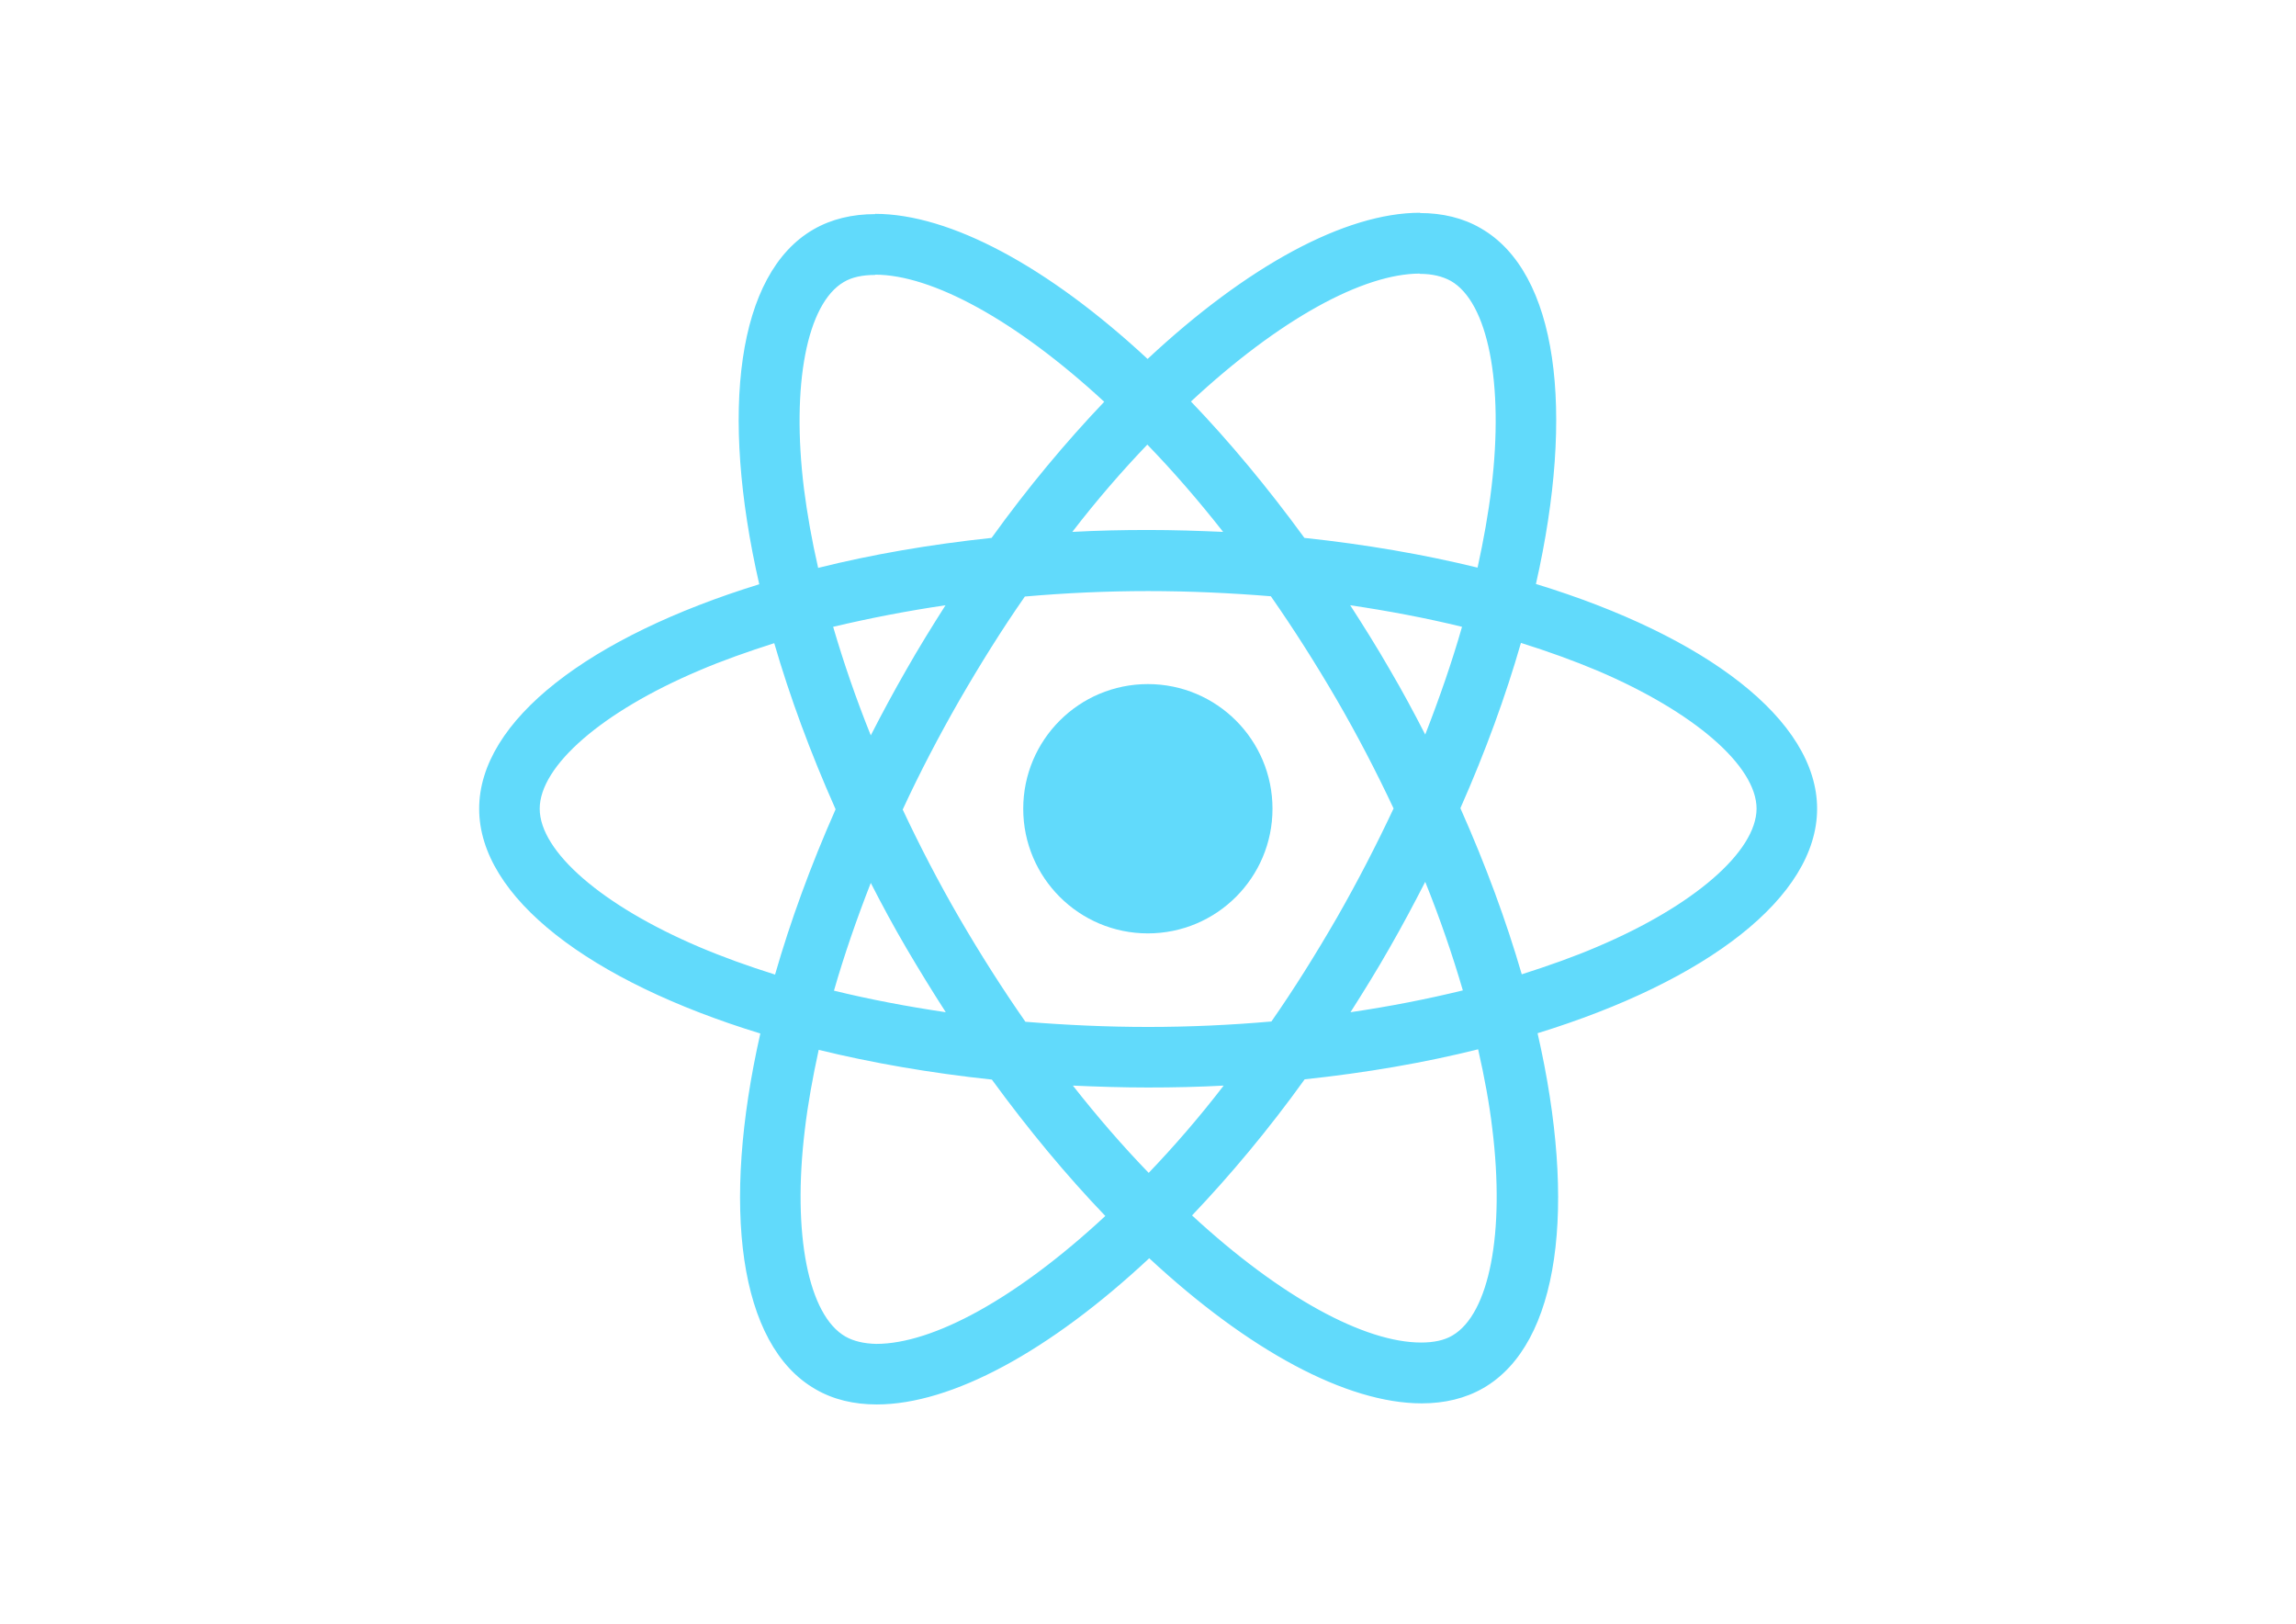
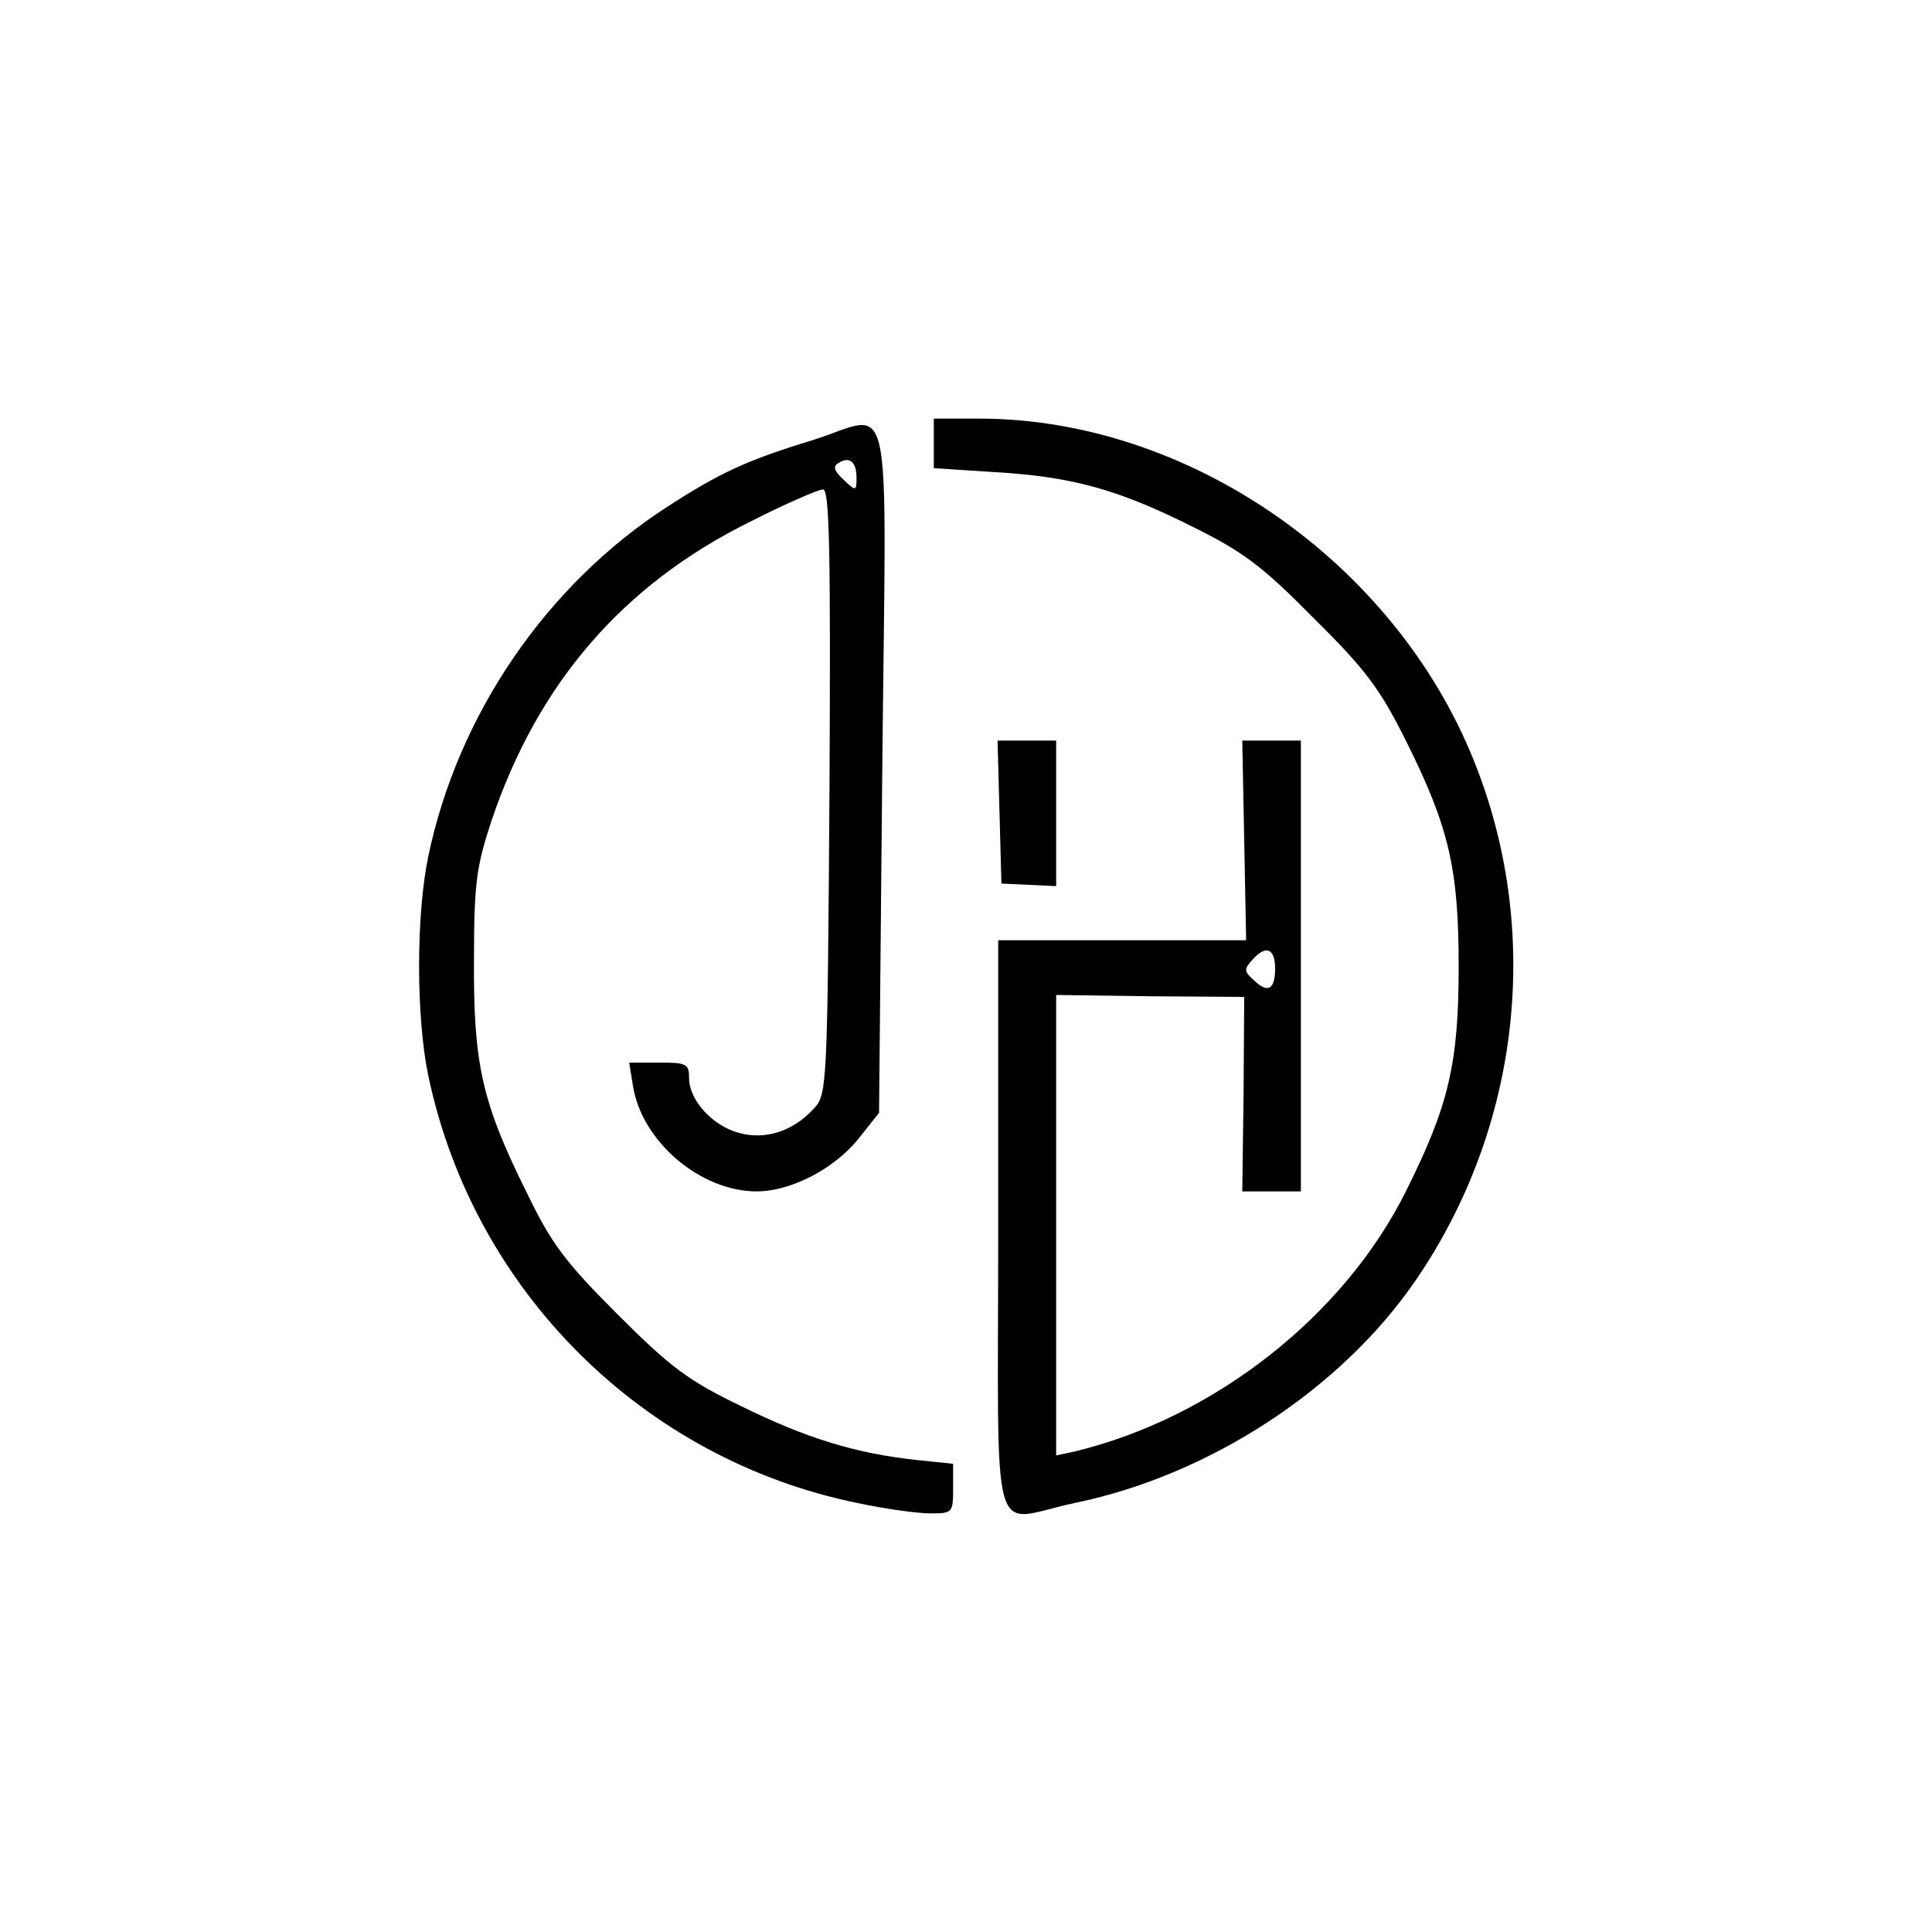
- <svg xmlns="http://www.w3.org/2000/svg" viewBox="0 0 841.9 595.3">
-   <g fill="#61DAFB">
-     <path d="M666.3 296.5c0-32.5-40.7-63.3-103.1-82.4 14.4-63.6 8-114.2-20.2-130.4-6.5-3.8-14.1-5.6-22.4-5.6v22.3c4.6 0 8.3.9 11.4 2.6 13.6 7.8 19.5 37.5 14.9 75.7-1.1 9.4-2.9 19.3-5.1 29.4-19.6-4.8-41-8.5-63.5-10.9-13.5-18.5-27.5-35.3-41.6-50 32.6-30.3 63.2-46.9 84-46.9V78c-27.5 0-63.5 19.6-99.9 53.6-36.4-33.8-72.4-53.2-99.9-53.2v22.3c20.7 0 51.4 16.5 84 46.6-14 14.7-28 31.4-41.3 49.9-22.6 2.4-44 6.1-63.6 11-2.3-10-4-19.7-5.2-29-4.7-38.2 1.1-67.9 14.6-75.8 3-1.8 6.9-2.6 11.5-2.6V78.5c-8.4 0-16 1.8-22.6 5.6-28.1 16.2-34.4 66.7-19.9 130.1-62.2 19.2-102.7 49.9-102.7 82.3 0 32.5 40.7 63.3 103.1 82.4-14.4 63.6-8 114.2 20.2 130.4 6.5 3.8 14.1 5.6 22.5 5.6 27.5 0 63.5-19.6 99.9-53.6 36.4 33.8 72.4 53.2 99.9 53.2 8.4 0 16-1.8 22.6-5.6 28.1-16.2 34.4-66.7 19.9-130.1 62-19.1 102.5-49.9 102.5-82.3zm-130.2-66.7c-3.7 12.9-8.3 26.2-13.5 39.5-4.1-8-8.4-16-13.1-24-4.6-8-9.5-15.8-14.4-23.4 14.2 2.1 27.9 4.7 41 7.9zm-45.8 106.5c-7.8 13.5-15.8 26.3-24.1 38.2-14.9 1.3-30 2-45.2 2-15.1 0-30.2-.7-45-1.9-8.3-11.9-16.4-24.6-24.2-38-7.6-13.1-14.5-26.4-20.8-39.8 6.2-13.4 13.2-26.8 20.7-39.9 7.8-13.5 15.8-26.3 24.1-38.2 14.9-1.3 30-2 45.2-2 15.1 0 30.2.7 45 1.9 8.3 11.9 16.4 24.6 24.2 38 7.6 13.1 14.5 26.4 20.8 39.8-6.3 13.4-13.2 26.8-20.7 39.9zm32.3-13c5.4 13.4 10 26.8 13.8 39.8-13.1 3.2-26.9 5.9-41.2 8 4.9-7.7 9.8-15.6 14.4-23.7 4.6-8 8.9-16.1 13-24.1zM421.2 430c-9.3-9.6-18.6-20.3-27.8-32 9 .4 18.2.7 27.5.7 9.4 0 18.7-.2 27.8-.7-9 11.7-18.3 22.4-27.5 32zm-74.4-58.9c-14.2-2.1-27.9-4.7-41-7.9 3.7-12.9 8.3-26.2 13.5-39.5 4.1 8 8.4 16 13.1 24 4.7 8 9.5 15.8 14.4 23.4zM420.7 163c9.3 9.6 18.6 20.3 27.8 32-9-.4-18.2-.7-27.5-.7-9.4 0-18.7.2-27.8.7 9-11.7 18.3-22.4 27.5-32zm-74 58.9c-4.9 7.7-9.8 15.6-14.4 23.7-4.6 8-8.9 16-13 24-5.4-13.4-10-26.8-13.8-39.8 13.1-3.1 26.9-5.8 41.2-7.9zm-90.5 125.2c-35.4-15.1-58.3-34.9-58.3-50.6 0-15.7 22.9-35.6 58.3-50.6 8.6-3.7 18-7 27.7-10.1 5.7 19.6 13.2 40 22.5 60.9-9.2 20.8-16.6 41.1-22.2 60.6-9.9-3.1-19.3-6.5-28-10.2zM310 490c-13.6-7.8-19.5-37.5-14.9-75.7 1.1-9.4 2.9-19.3 5.1-29.4 19.6 4.8 41 8.5 63.5 10.9 13.5 18.5 27.5 35.3 41.6 50-32.6 30.3-63.2 46.9-84 46.9-4.5-.1-8.3-1-11.3-2.7zm237.2-76.2c4.7 38.2-1.1 67.9-14.6 75.8-3 1.8-6.9 2.6-11.5 2.6-20.7 0-51.4-16.5-84-46.6 14-14.7 28-31.4 41.3-49.9 22.6-2.4 44-6.1 63.6-11 2.3 10.1 4.1 19.8 5.2 29.1zm38.5-66.7c-8.6 3.7-18 7-27.7 10.1-5.7-19.6-13.2-40-22.5-60.9 9.2-20.8 16.6-41.1 22.2-60.6 9.9 3.1 19.3 6.5 28.1 10.2 35.4 15.1 58.3 34.9 58.3 50.6-.1 15.7-23 35.6-58.4 50.6zM320.8 78.4z" />
-     <circle cx="420.9" cy="296.5" r="45.7" />
-     <path d="M520.5 78.1z" />
+ <svg xmlns="http://www.w3.org/2000/svg" version="1.0" width="300pt" height="300pt" viewBox="0 0 300 300" preserveAspectRatio="xMidYMid meet">
+   <g transform="translate(0,300) scale(0.1,-0.1)" fill="#000000" stroke="none">
+     <path d="M1450 2311 l0 -38 93 -6 c120 -7 191 -26 307 -84 81 -40 110 -62 190 -143 81 -80 103 -110 143 -190 67 -134 82 -199 82 -350 0 -151 -15 -216 -82 -350 -96 -193 -298 -352 -515 -404 l-28 -6 0 357 0 358 146 -2 146 -1 -1 -151 -2 -151 46 0 45 0 0 350 0 350 -45 0 -46 0 3 -155 3 -155 -192 0 -193 0 0 -445 c0 -513 -15 -457 118 -429 210 43 415 177 531 347 162 237 196 541 90 805 -124 310 -444 532 -769 532 l-70 0 0 -39z m530 -815 c0 -32 -11 -39 -32 -19 -17 15 -17 18 -2 34 20 22 34 16 34 -15z" />
+     <path d="M1260 2316 c-101 -31 -142 -50 -224 -103 -187 -121 -325 -322 -371 -543 -19 -91 -19 -249 0 -340 70 -334 333 -596 667 -664 42 -9 93 -16 113 -16 34 0 35 1 35 39 l0 38 -57 6 c-94 10 -172 34 -273 84 -81 39 -109 60 -191 142 -82 82 -103 110 -142 191 -69 139 -82 199 -81 360 0 119 4 145 27 215 72 214 204 367 402 465 55 28 106 50 113 50 10 0 12 -92 10 -469 -3 -453 -4 -470 -23 -491 -32 -36 -76 -51 -118 -39 -41 11 -77 51 -77 85 0 22 -4 24 -46 24 l-47 0 6 -37 c14 -86 105 -163 192 -163 53 0 121 35 159 83 l31 39 5 534 c6 615 20 550 -110 510z m70 -58 c0 -21 -1 -21 -20 -3 -15 14 -17 21 -8 26 17 11 28 2 28 -23z" />
+     <path d="M1552 1739 l3 -111 43 -2 42 -2 0 113 0 113 -45 0 -46 0 3 -111z" />
  </g>
</svg>
